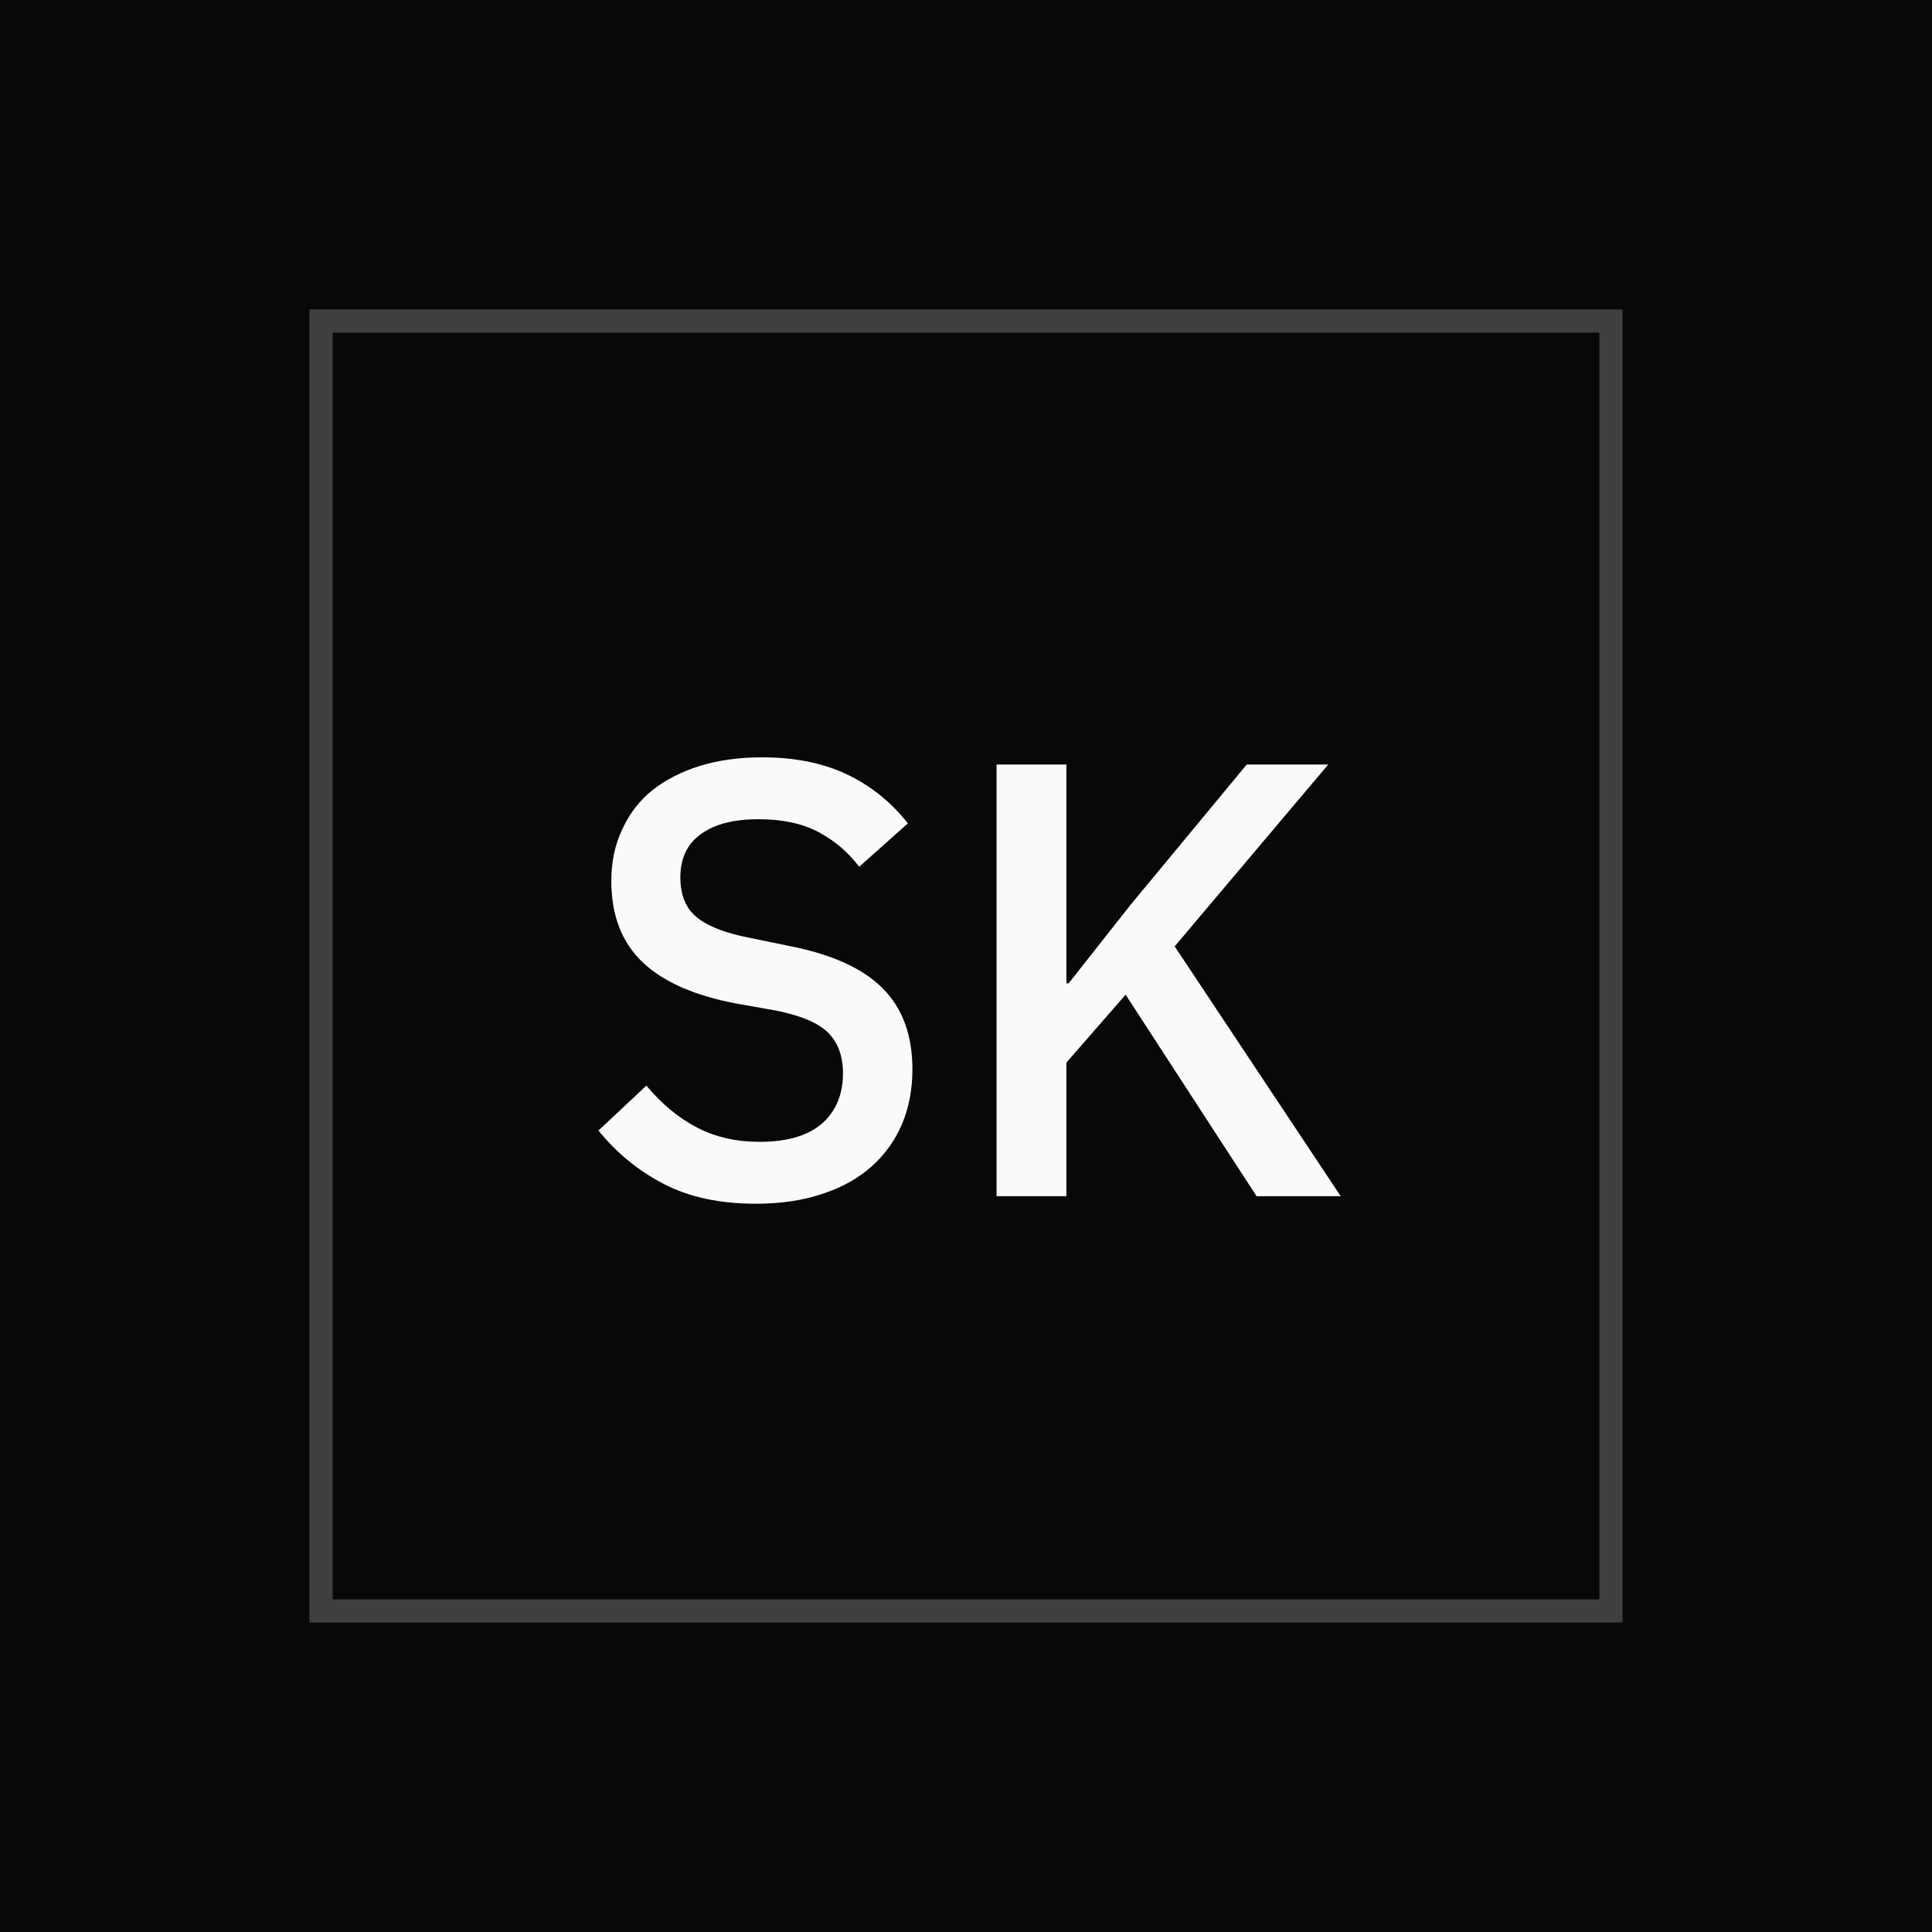
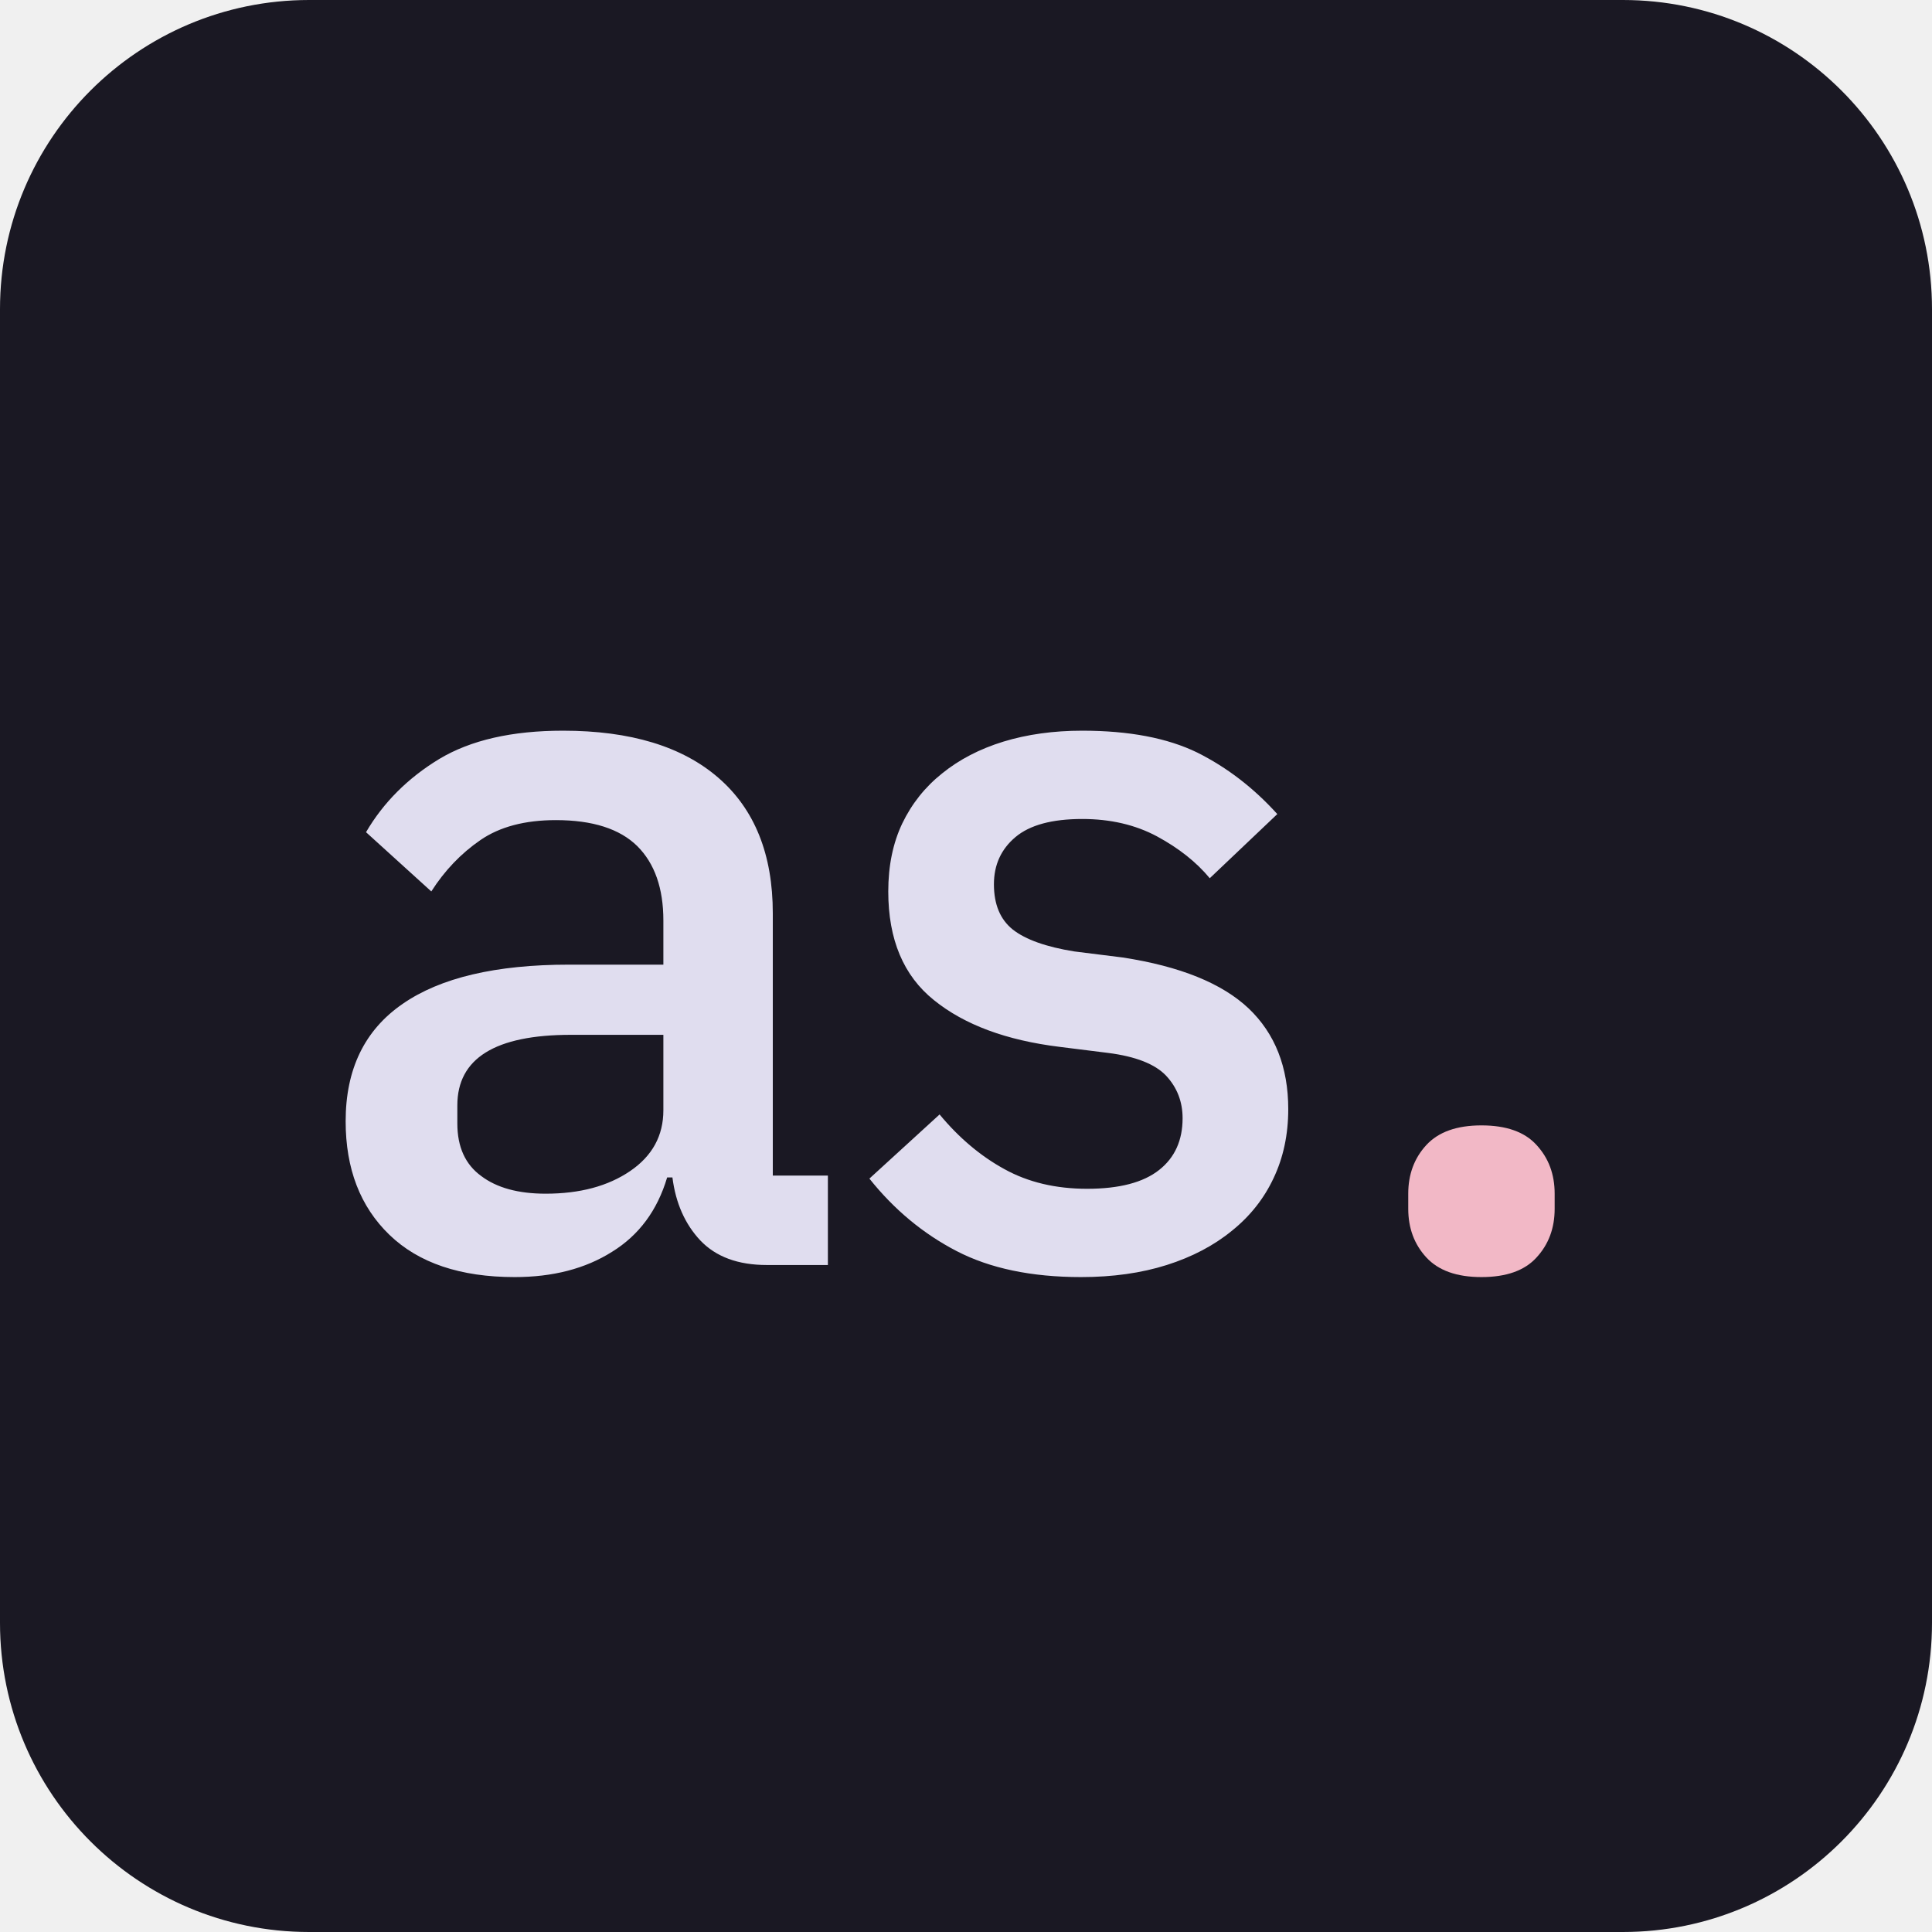
<svg xmlns="http://www.w3.org/2000/svg" width="512" height="512" viewBox="0 0 512 512">
  <mask id="satori_om-id">
    <rect x="0" y="0" width="512" height="512" fill="#fff" />
  </mask>
-   <rect x="0" y="0" width="512" height="512" fill="#080808" />
-   <defs>
-     <clipPath id="satori_bc-id-0">
-       <rect x="82" y="82" width="348" height="348" />
-     </clipPath>
-   </defs>
+   <path x="0" y="0" width="512" height="512" fill="#1a1823" d="M81.92,0 h348.16 a81.92,81.92 0 0 1 81.92,81.92 v348.16 a81.92,81.92 0 0 1 -81.92,81.92 h-348.16 a81.92,81.92 0 0 1 -81.92,-81.92 v-348.16 a81.92,81.92 0 0 1 81.92,-81.92" />
  <mask id="satori_om-id-0">
-     <rect x="88.144" y="88.144" width="335.712" height="335.712" fill="#fff" />
-     <path width="348" height="348" fill="none" stroke="#000" stroke-width="12.288" d="M82,82 A0,0 0 0 1 82,82 h348 a0,0 0 0 1 0,0 v348 a0,0 0 0 1 0,0 h-348 a0,0 0 0 1 0,0 v-348 A0,0 0 0 1 82,82" />
+     <rect x="81" y="83" width="351" height="346" fill="#fff" />
  </mask>
-   <path width="348" height="348" clip-path="url(#satori_bc-id-0)" fill="none" stroke="#3f3f3f" stroke-width="12.288" d="M82,82 A0,0 0 0 1 82,82 h348 a0,0 0 0 1 0,0 v348 a0,0 0 0 1 0,0 h-348 a0,0 0 0 1 0,0 v-348 A0,0 0 0 1 82,82" />
+   <mask id="satori_om-id-0-0">
+     <rect x="81" y="83" width="273" height="346" fill="#fff" />
+   </mask>
  <g>
-     <path fill="#fafafa" d="M200.3 319.0L200.3 319.0Q185.9 319.0 175.8 313.7Q165.8 308.5 158.6 299.6L158.6 299.6L171.3 287.7Q177.4 295.0 184.7 298.8Q192.0 302.6 201.3 302.6L201.3 302.6Q212.3 302.6 217.9 297.7Q223.4 292.8 223.4 284.4L223.4 284.4Q223.4 277.7 219.5 273.7Q215.6 269.8 205.6 267.8L205.6 267.8L195.4 266.0Q178.7 262.9 170.4 255.1Q162.0 247.2 162.0 233.4L162.0 233.4Q162.0 225.9 164.9 219.8Q167.7 213.6 172.9 209.4Q178.1 205.3 185.4 203.0Q192.8 200.7 202.0 200.7L202.0 200.7Q214.9 200.7 224.4 205.2Q233.9 209.7 240.6 218.2L240.6 218.2L227.7 229.7Q223.3 223.9 216.9 220.5Q210.5 217.1 201.0 217.1L201.0 217.1Q191.2 217.1 185.8 221.0Q180.3 224.9 180.3 232.5L180.3 232.5Q180.3 239.7 184.8 243.2Q189.2 246.7 198.5 248.5L198.5 248.5L208.7 250.6Q225.9 253.9 233.8 261.8Q241.8 269.7 241.8 283.4L241.8 283.4Q241.8 291.4 239.0 298.0Q236.2 304.5 230.9 309.2Q225.6 313.9 217.9 316.4Q210.2 319.0 200.3 319.0ZM333.0 317L298.3 263.6L282.6 281.6L282.6 317L264.1 317L264.1 202.6L282.6 202.6L282.6 260.6L283.2 260.6L299.6 239.8L330.4 202.6L352.0 202.6L311.3 250.8L355.3 317L333.0 317Z " />
+     <path fill="#e0ddef" d="M219.4 356L203.2 356Q191.8 356 185.6 349.5Q179.5 343.0 178.2 332.8L178.2 332.8L176.8 332.8Q172.9 345.9 162.2 352.5Q151.6 359.2 136.4 359.2L136.4 359.2Q114.8 359.2 103.2 348.0Q91.6 336.8 91.6 317.9L91.6 317.9Q91.6 297.2 106.7 286.8Q121.7 276.4 150.8 276.4L150.8 276.4L175.8 276.4L175.8 264.7Q175.8 251.9 168.9 245.0Q161.9 238.1 147.3 238.1L147.3 238.1Q135.0 238.1 127.3 243.4Q119.6 248.7 114.3 257.0L114.3 257.0L97.0 241.3Q103.9 229.5 116.4 221.9Q128.9 214.4 149.2 214.4L149.2 214.4Q176.0 214.4 190.4 226.9Q204.8 239.4 204.8 262.8L204.8 262.8L204.8 332.3L219.4 332.3L219.4 356ZM144.6 337.1L144.6 337.1Q158.2 337.1 167.0 331.1Q175.8 325.1 175.8 315.0L175.8 315.0L175.8 295.0L151.3 295.0Q121.2 295.0 121.2 313.7L121.2 313.7L121.2 318.5Q121.2 327.8 127.5 332.4Q133.7 337.1 144.6 337.1ZM286.5 359.2L286.5 359.2Q266.8 359.2 253.5 352.3Q240.2 345.4 230.4 333.1L230.4 333.1L249.0 316.1Q256.7 325.4 266.2 330.6Q275.6 335.8 288.1 335.8L288.1 335.8Q300.9 335.8 307.2 330.8Q313.4 325.9 313.4 317.1L313.4 317.1Q313.4 310.5 309.0 305.8Q304.6 301.2 293.7 299.8L293.7 299.8L280.9 298.2Q259.6 295.6 247.5 285.8Q235.4 276.1 235.4 257.0L235.4 257.0Q235.4 246.8 239.1 239.0Q242.9 231.1 249.7 225.7Q256.5 220.2 265.9 217.3Q275.4 214.4 286.8 214.4L286.8 214.4Q305.4 214.4 317.3 220.2Q329.1 226.1 338.5 236.5L338.5 236.5L320.6 253.5Q315.3 247.1 306.6 242.4Q298.0 237.8 286.8 237.8L286.8 237.8Q274.8 237.8 269.1 242.6Q263.4 247.4 263.4 255.1L263.4 255.1Q263.4 263.1 268.4 267.1Q273.5 271.1 284.7 272.9L284.7 272.9L297.5 274.5Q320.3 278.0 330.9 288.0Q341.4 298.0 341.4 314.7L341.4 314.7Q341.4 324.8 337.5 333.0Q333.7 341.1 326.5 346.9Q319.3 352.8 309.2 356Q299.1 359.2 286.5 359.2Z " transform="matrix(1.00,0.00,0.00,1.00,0.00,-20.76)" />
+   </g>
+   <mask id="satori_om-id-0-1">
+     <rect x="354" y="83" width="78" height="346" fill="#fff" />
+   </mask>
+   <g>
+     <path fill="#f2b8c6" d="M392.6 359.2L392.6 359.2Q382.8 359.2 378.0 354.0Q373.2 348.8 373.2 341.1L373.2 341.1L373.2 337.1Q373.2 329.4 378.0 324.2Q382.8 319.0 392.6 319.0L392.6 319.0Q402.5 319.0 407.2 324.2Q412.0 329.4 412.0 337.1L412.0 337.1L412.0 341.1Q412.0 348.8 407.2 354.0Q402.5 359.2 392.6 359.2Z " transform="matrix(1.00,0.00,0.00,1.00,0.00,-20.76)" />
  </g>
</svg>
